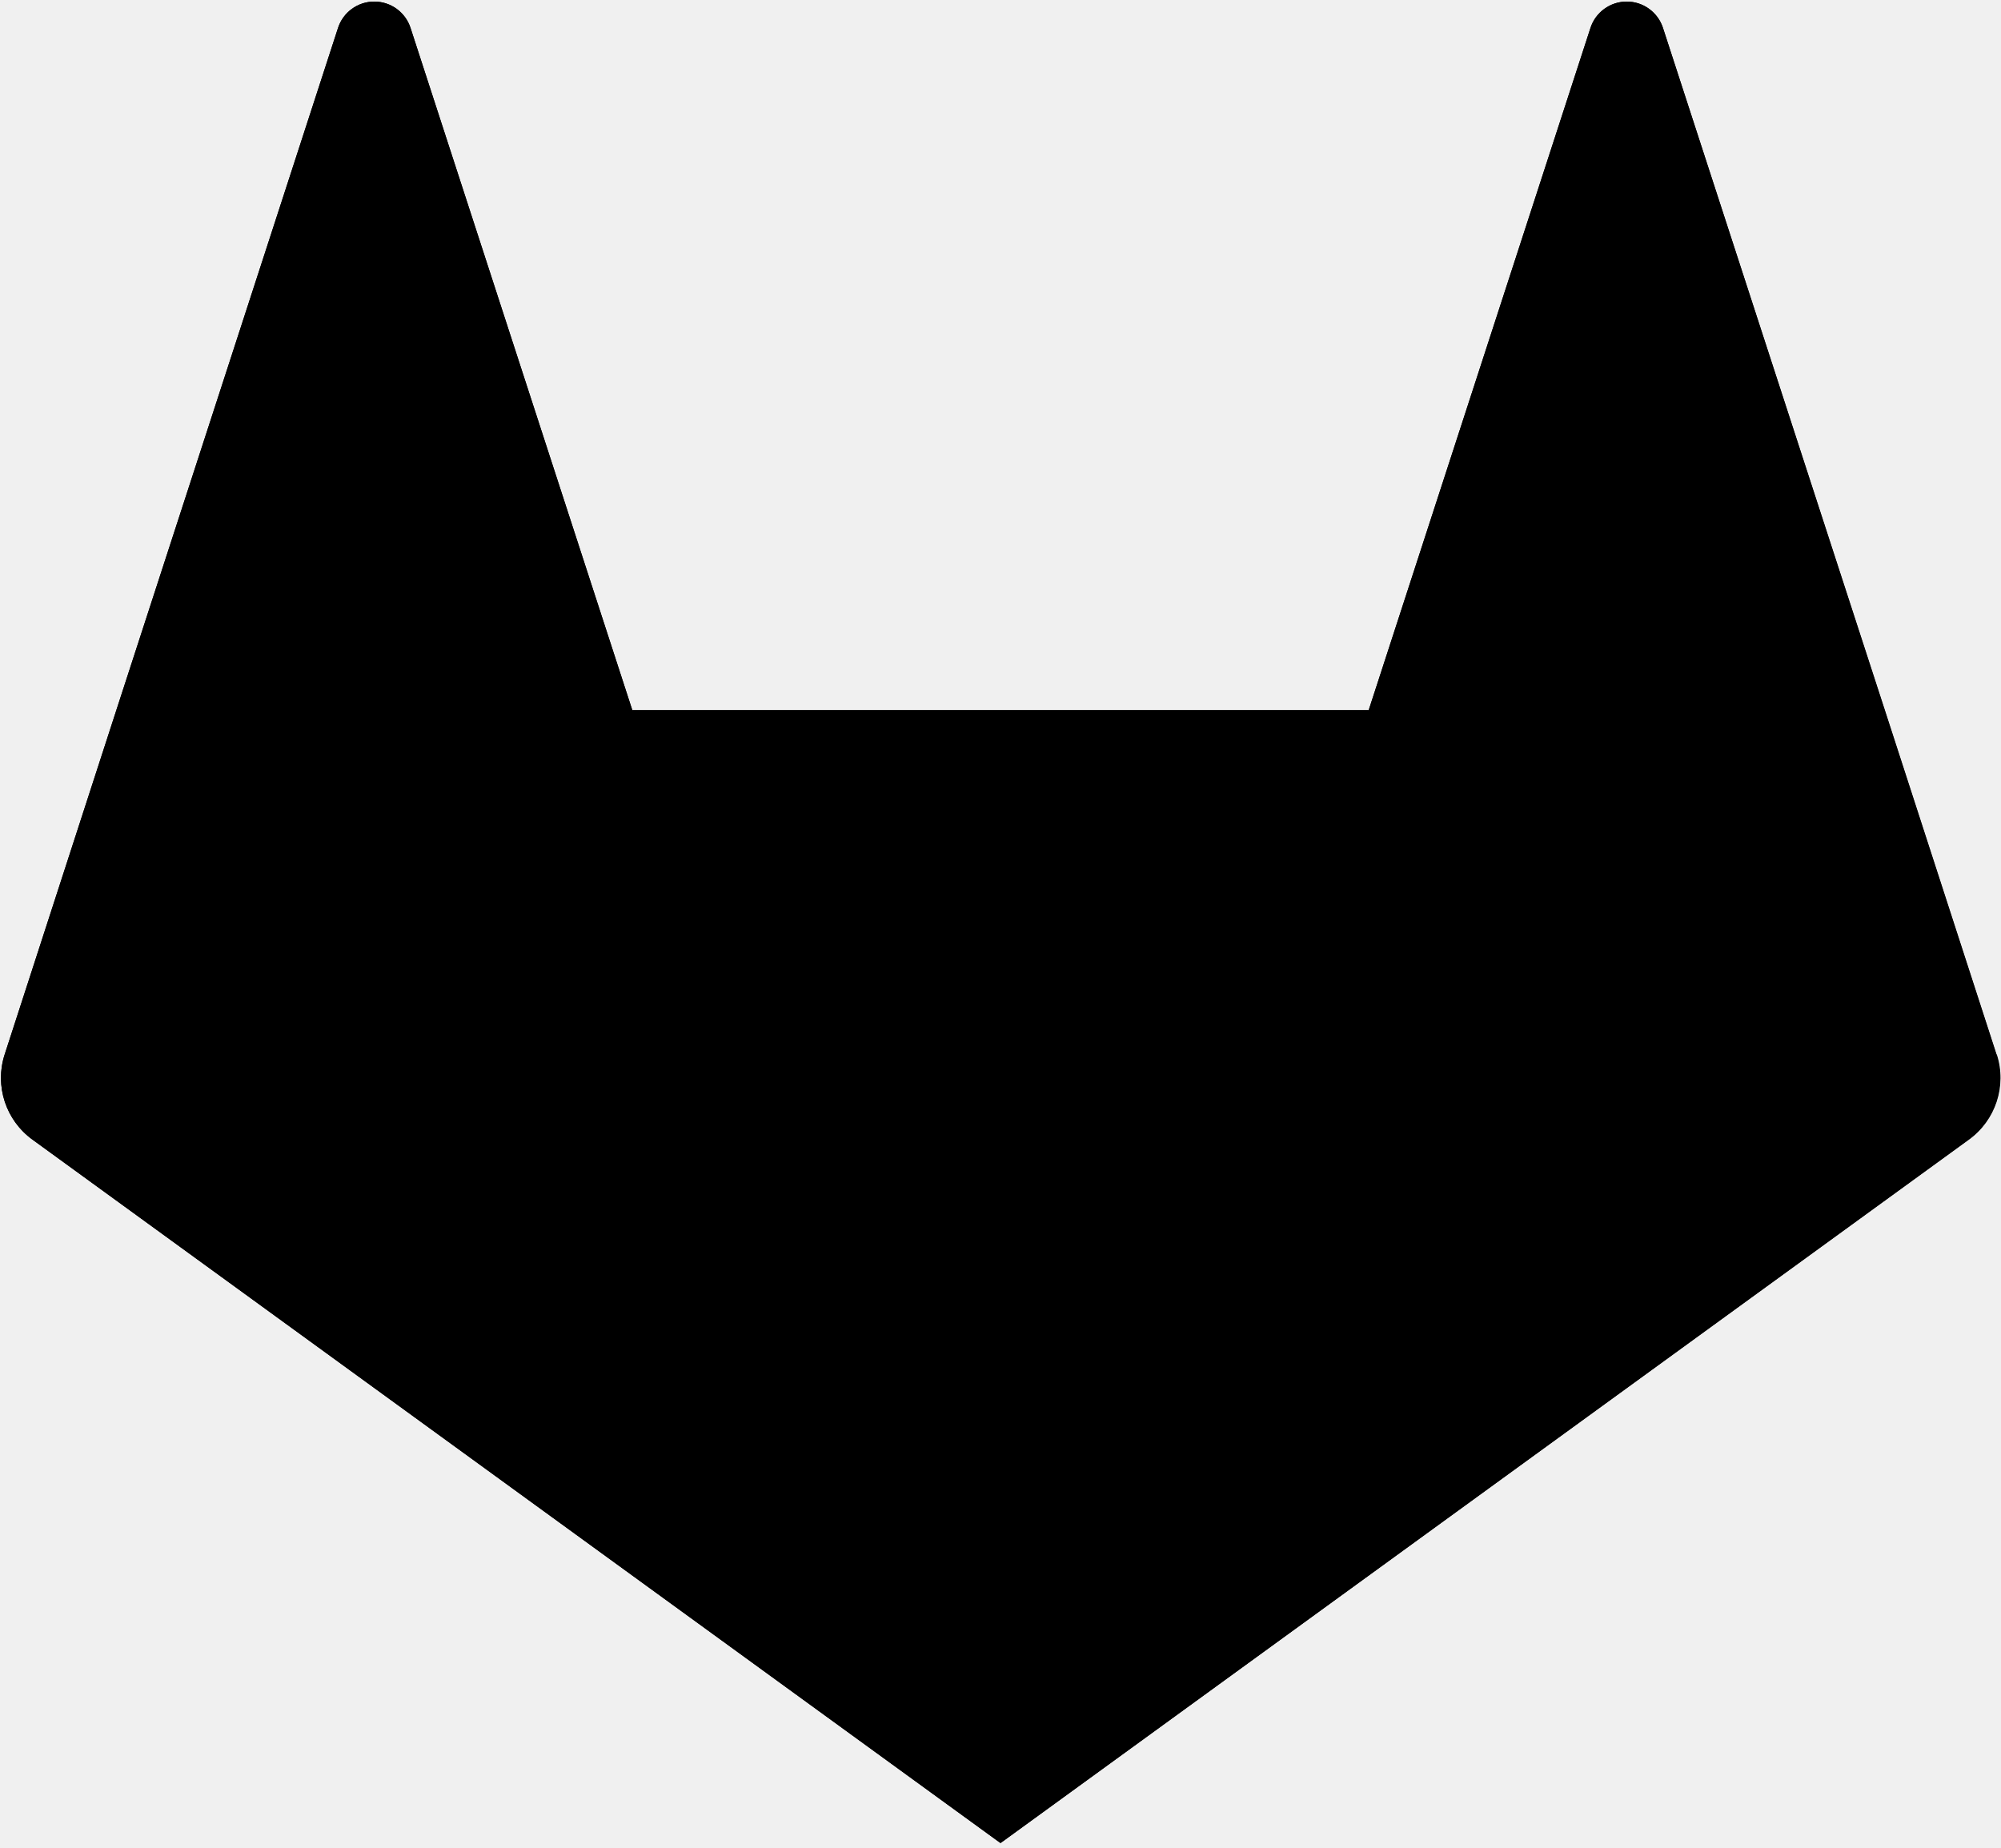
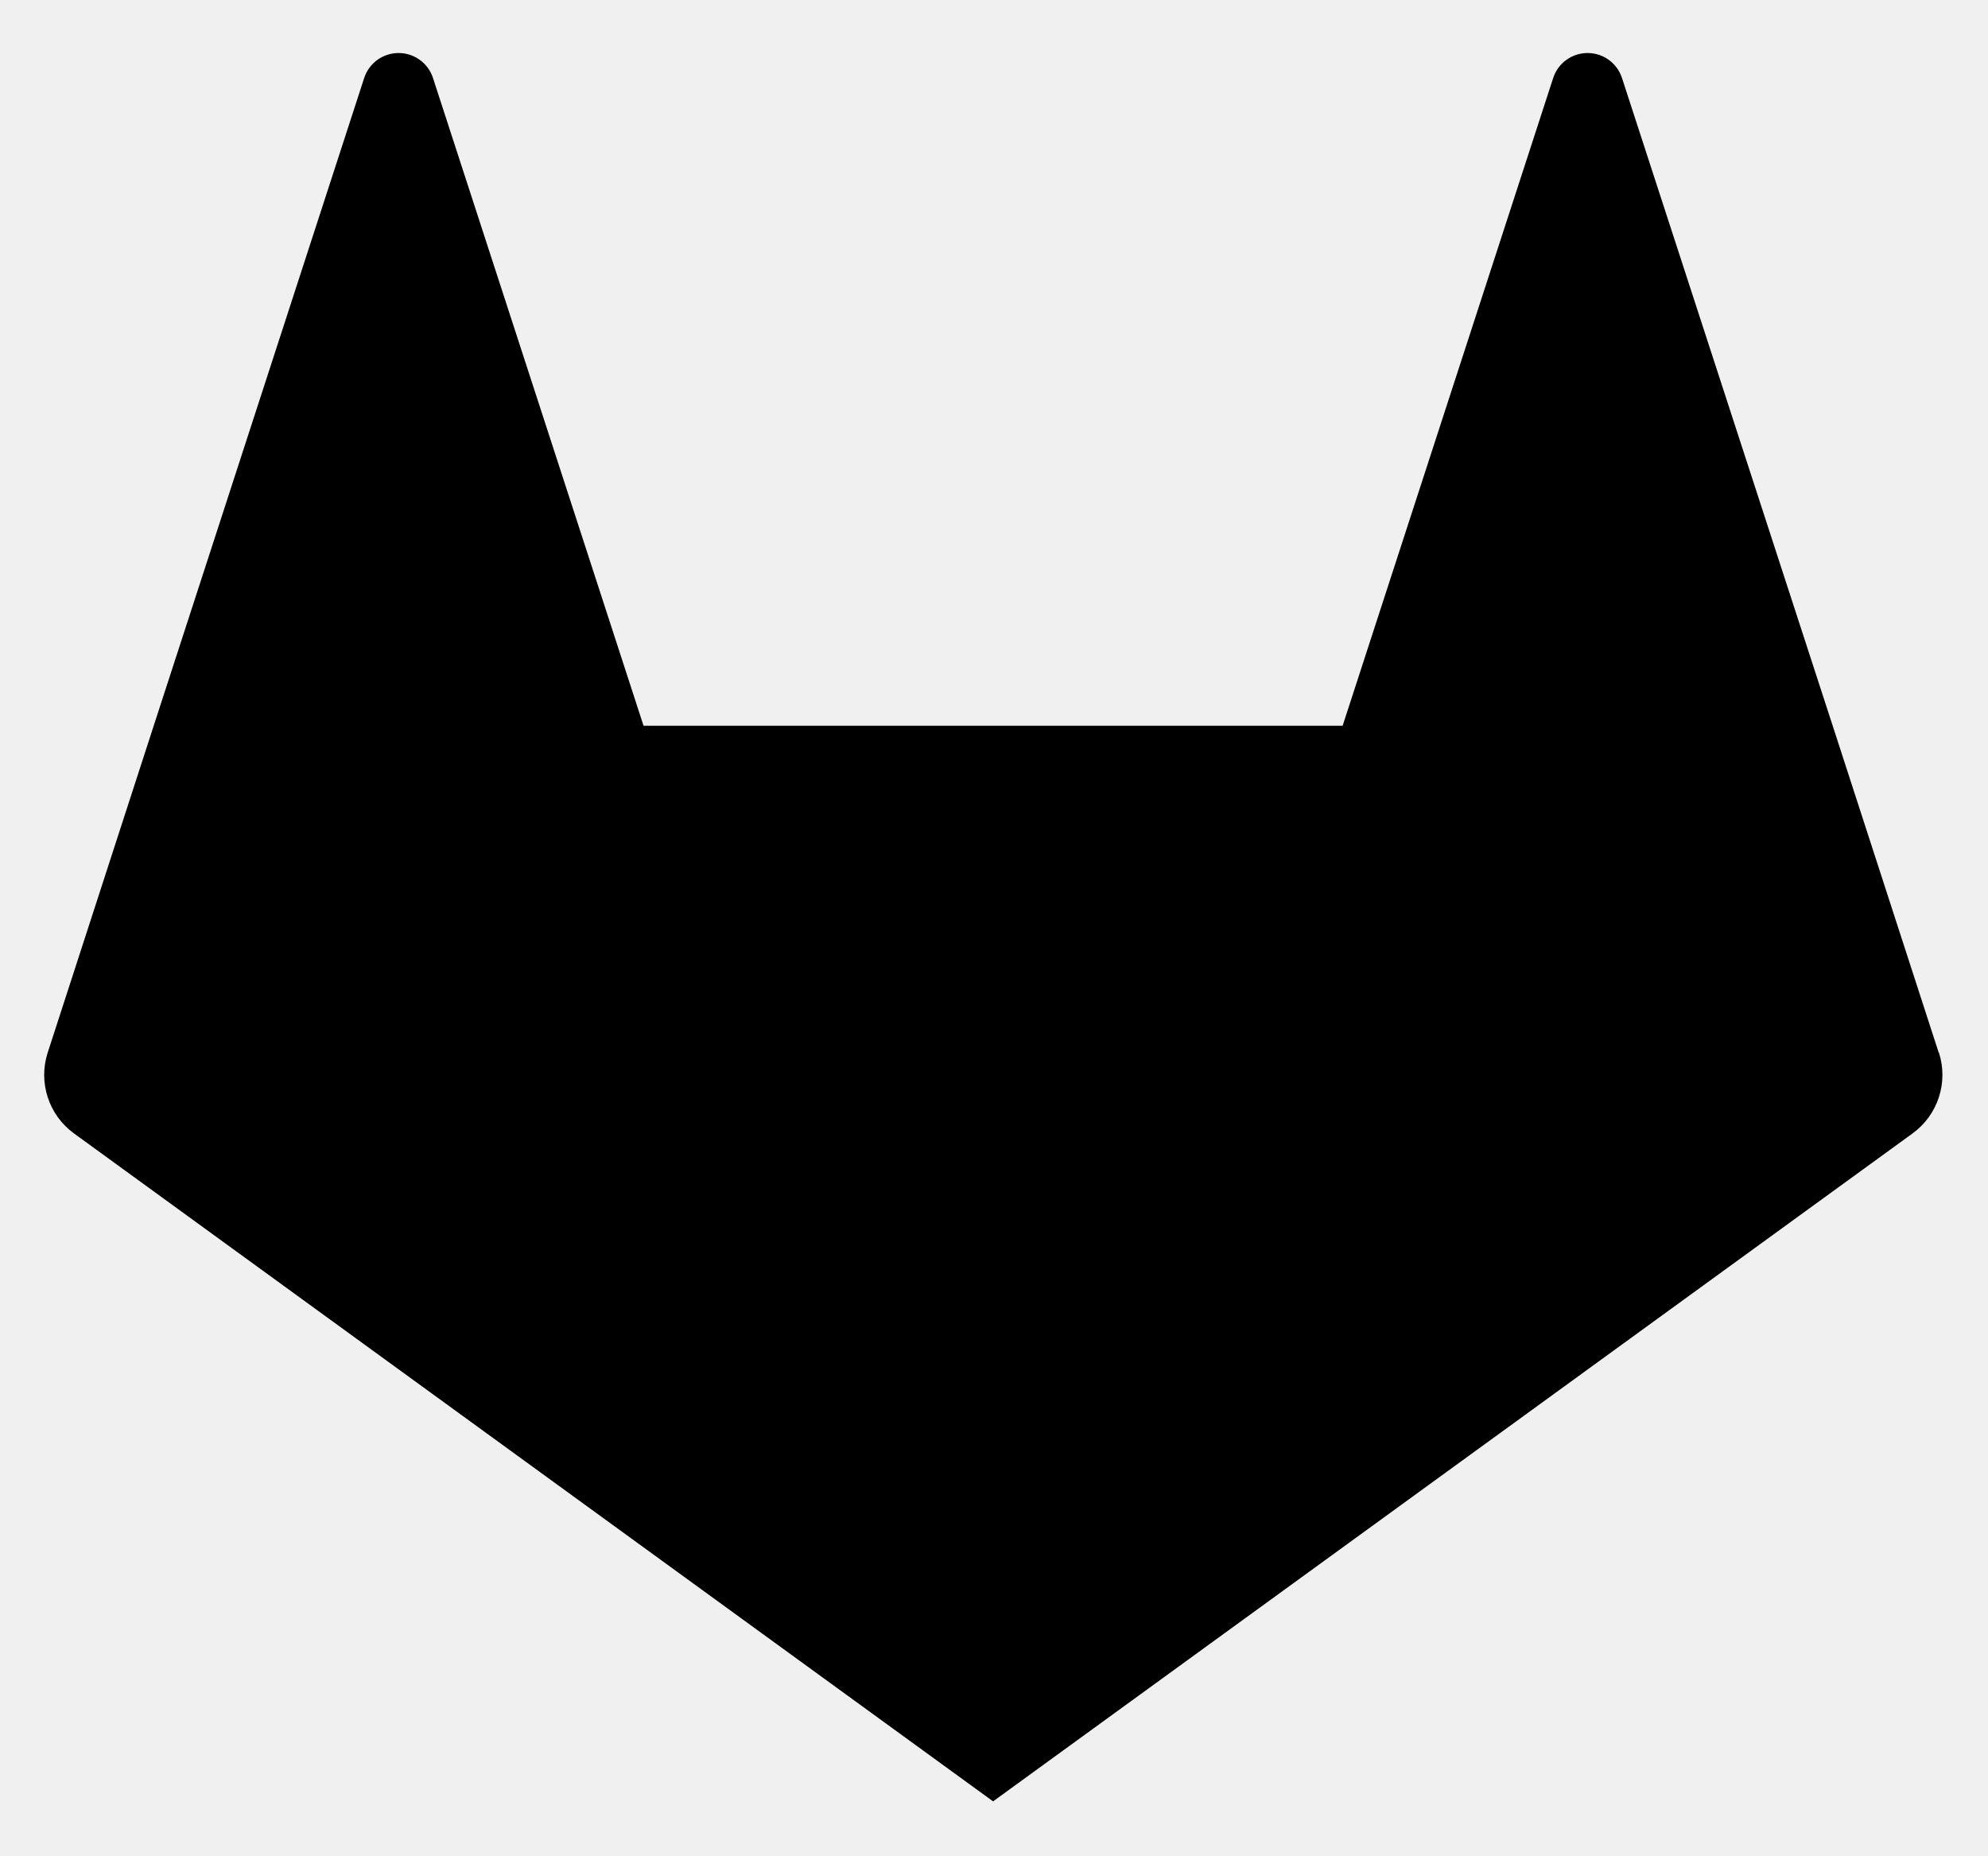
- <svg xmlns="http://www.w3.org/2000/svg" viewBox="0 0 430 397">
-   <style>@media(prefers-color-scheme:light){path{fill:#000}}@media(prefers-color-scheme:dark){path{fill:#fff}}</style>
-   <path d="M429.05 226.61l-24-74L357.36 6a8.19 8.19 0 00-15.58 0l-47.66 146.62H135.88L88.22 6a8.19 8.19 0 00-15.58 0L25 152.62l-24 74a16.38 16.38 0 006 18.31l208 151.16 208.1-151.17a16.38 16.38 0 006-18.31" />
-   <path d="M215 396.09l79.12-243.47H135.88z" />
-   <path fill-opacity=".5" d="M215 396.09l-79.12-243.47H25z" />
-   <path d="M25 152.62l-24 74a16.37 16.37 0 006 18.31l208 151.16L25 152.62zm0 0h110.88L88.22 6a8.19 8.19 0 00-15.58 0L25 152.62z" />
-   <path fill-opacity=".5" d="M215 396.09l79.12-243.47H405z" />
-   <path d="M405 152.62l24 74a16.37 16.37 0 01-6 18.31L215 396.09l190-243.47z" />
-   <path d="M405 152.62H294.12L341.78 6a8.19 8.19 0 0115.58 0L405 152.62z" />
+ <svg xmlns="http://www.w3.org/2000/svg" width="450" height="420" viewBox="0 0 450 420">
+   <style>
+ 		@media(prefers-color-scheme:light) {
+ 			path {
+ 				fill: #000;
+ 				stroke: #fff
+ 			}
+ 		}
+ 
+ 		@media(prefers-color-scheme:dark) {
+ 			path {
+ 				fill: #fff;
+ 				stroke: #000
+ 			}
+ 		}
+ 	</style>
+   <g fill-rule="evenodd">
+     <path fill-rule="nonzero" stroke-width="5" d="M438.843,238.272 L414.843,164.272 L367.153,17.662 C366.057,14.286 362.912,12 359.363,12 C355.813,12 352.668,14.286 351.573,17.662 L303.913,164.282 L145.673,164.282 L98.013,17.662 C96.917,14.286 93.772,12 90.223,12 C86.673,12 83.528,14.286 82.433,17.662 L34.793,164.282 L10.793,238.282 C8.612,245.04 11.035,252.434 16.793,256.592 L224.793,407.752 L432.893,256.582 C438.65,252.424 441.073,245.03 438.893,238.272" />
+   </g>
</svg>
